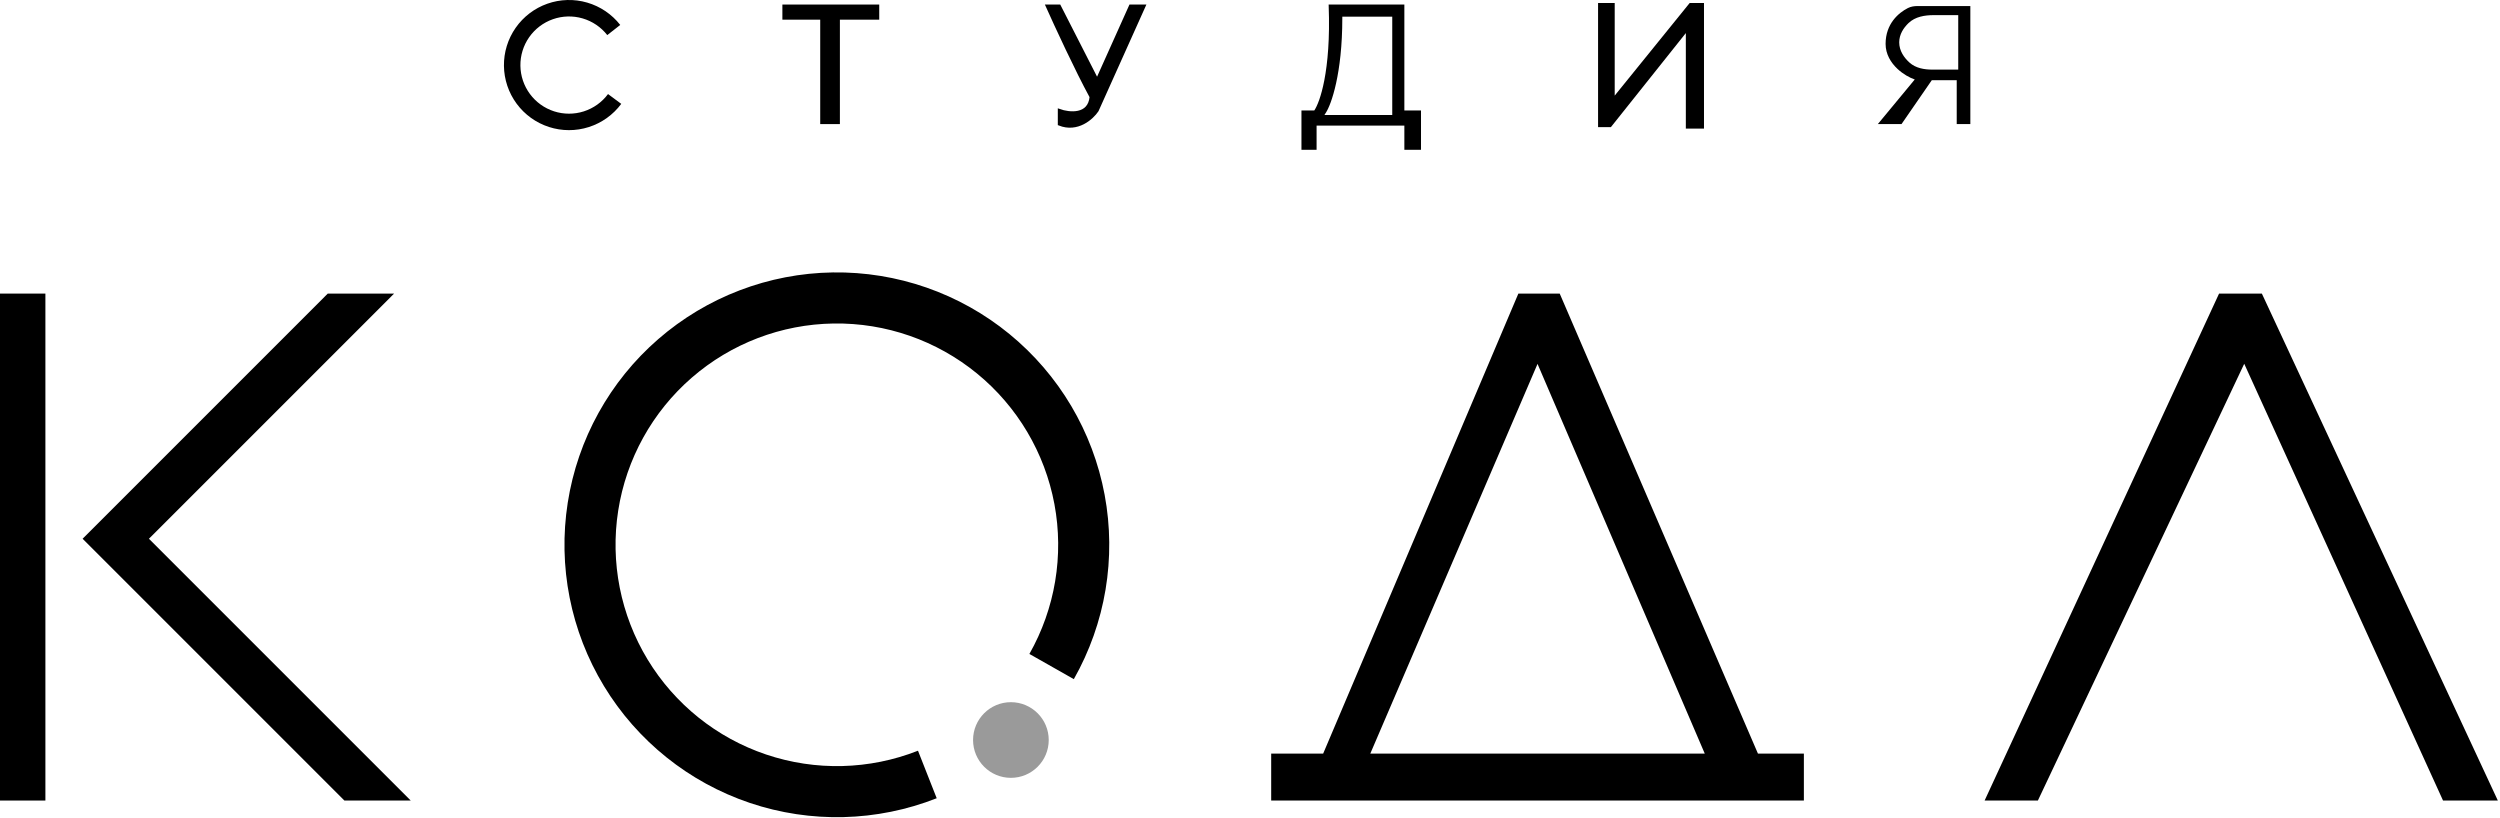
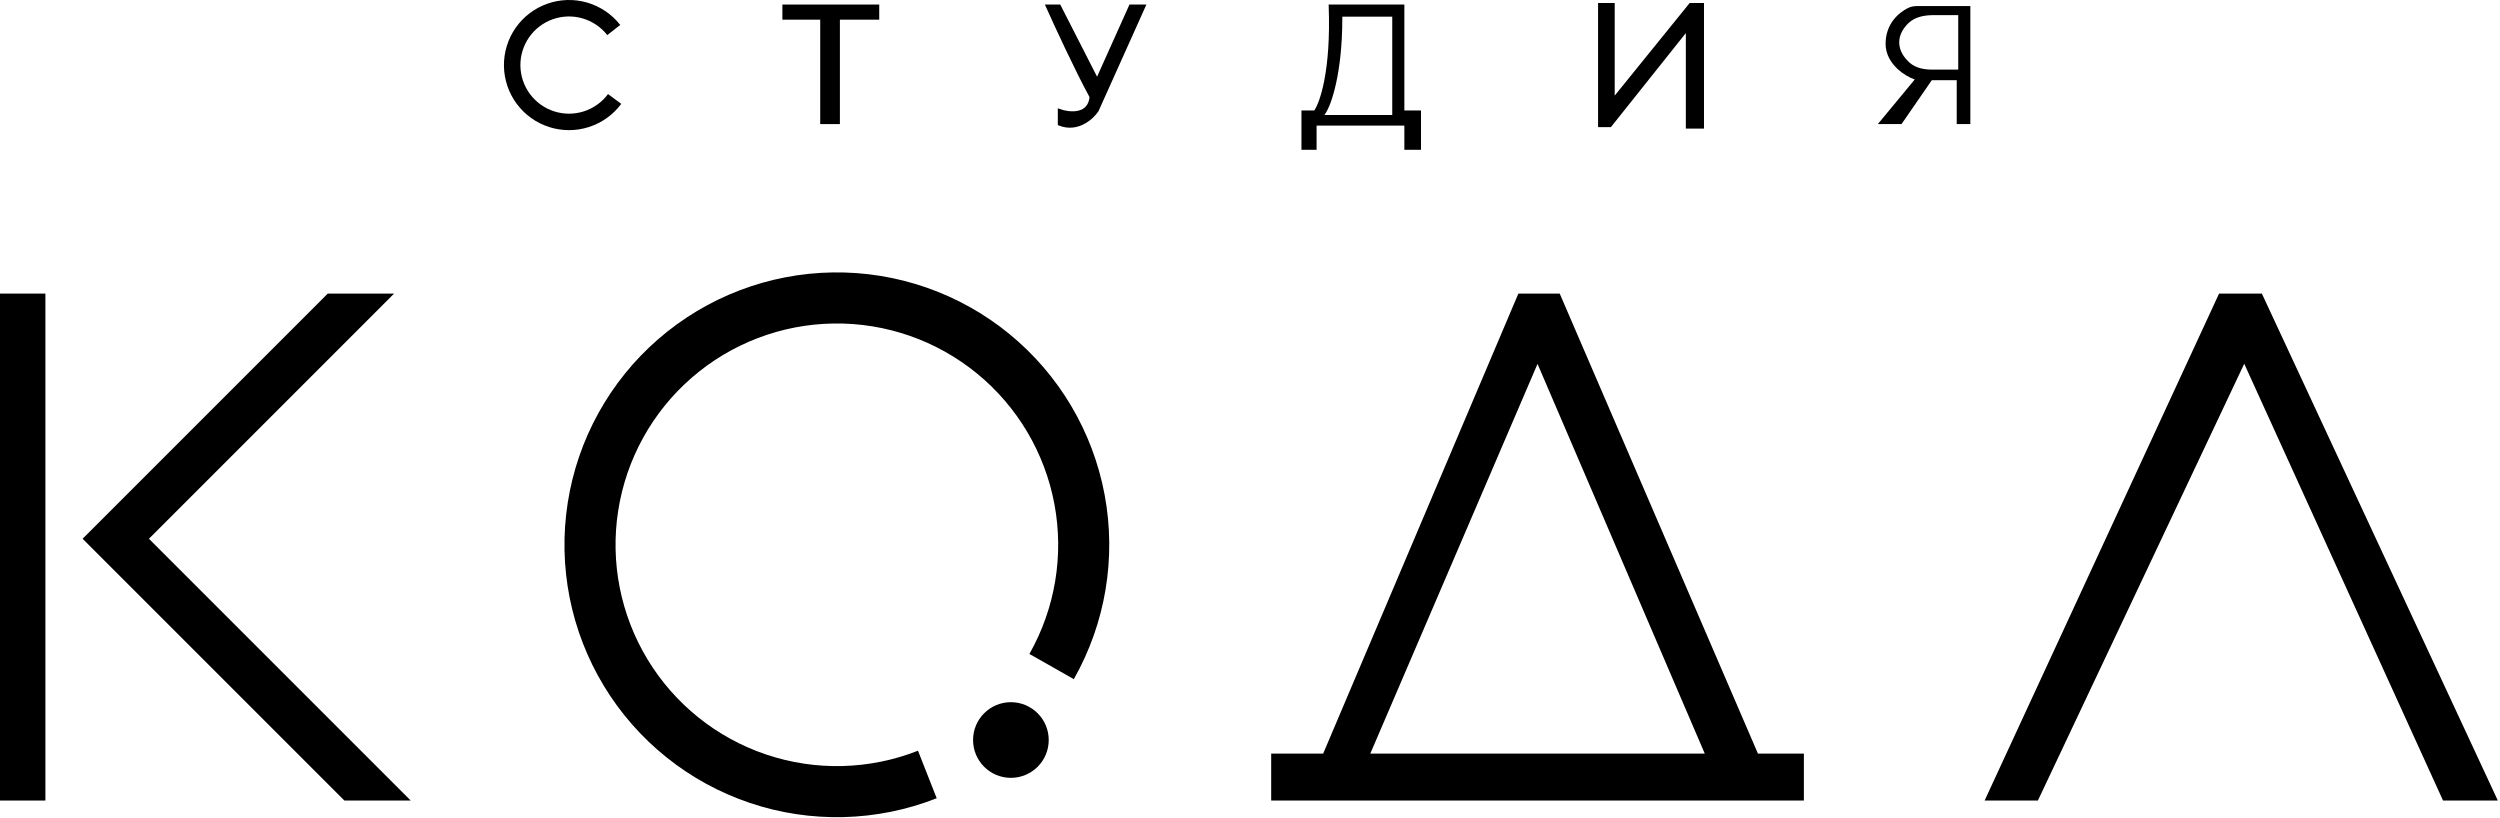
<svg xmlns="http://www.w3.org/2000/svg" width="826" height="270" viewBox="0 0 826 270" fill="none">
  <path d="M0.5 97.5V264H14.5V97.5H0.5Z" fill="black" stroke="black" />
  <path d="M108.5 97.5L28 178L114 264H134.5L48.5 178L129 97.5H108.5Z" fill="black" stroke="black" />
  <path d="M354.792 224.388C365.263 205.92 368.868 184.344 364.97 163.475C361.072 142.605 349.921 123.786 333.49 110.343C317.058 96.899 296.403 89.697 275.175 90.01C253.947 90.322 233.513 98.129 217.484 112.05C201.456 125.972 190.864 145.111 187.582 166.086C184.3 187.061 188.538 208.521 199.548 226.674C210.558 244.826 227.631 258.502 247.749 265.284C267.866 272.066 289.734 271.518 309.487 263.737L303.302 248.036C287.253 254.358 269.485 254.803 253.14 249.293C236.794 243.782 222.923 232.671 213.977 217.922C205.032 203.173 201.588 185.737 204.255 168.695C206.921 151.653 215.527 136.102 228.55 124.791C241.573 113.48 258.176 107.137 275.424 106.884C292.671 106.63 309.453 112.481 322.804 123.404C336.154 134.326 345.214 149.617 348.381 166.573C351.548 183.529 348.62 201.059 340.112 216.065L354.792 224.388Z" fill="black" />
-   <circle cx="334" cy="244.5" r="12.5" fill="#9A9A9A" />
+   <circle cx="334" cy="244.5" r="12.5" fill="black" />
  <path d="M515.459 97.302L580.829 249H596V264.5H420V249H437.169L501.54 97.305L501.669 97H515.329L515.459 97.302ZM507.54 121.303L453.04 248.303L452.741 249H563.259L562.96 248.303L508.46 121.303L508 120.232L507.54 121.303Z" fill="black" />
  <path d="M733.5 97.5L656.5 264H673L741.5 119L807.5 264H824.5L747 97.5H733.5Z" fill="black" stroke="black" />
  <path d="M205.26 34.319C202.579 37.93 198.832 40.608 194.549 41.978C190.265 43.348 185.66 43.34 181.381 41.956C177.102 40.571 173.365 37.879 170.696 34.26C168.026 30.64 166.56 26.274 166.502 21.777C166.444 17.28 167.798 12.878 170.372 9.191C172.947 5.503 176.614 2.716 180.855 1.222C185.097 -0.273 189.701 -0.399 194.019 0.86C198.336 2.119 202.15 4.7 204.924 8.24L200.642 11.595C198.57 8.95 195.721 7.022 192.496 6.082C189.271 5.141 185.832 5.236 182.663 6.352C179.494 7.469 176.756 9.55 174.832 12.305C172.909 15.059 171.898 18.348 171.941 21.707C171.984 25.066 173.08 28.327 175.074 31.031C177.067 33.735 179.859 35.746 183.055 36.78C186.252 37.815 189.692 37.821 192.892 36.797C196.092 35.774 198.89 33.773 200.893 31.076L205.26 34.319Z" fill="black" />
  <path d="M259 6H271.5V40.5H277V6H290V2H259V6Z" fill="black" stroke="black" />
  <path d="M350 2H346C348.833 8.333 355.7 23.2 360.5 32C359.92 38.4 353.259 37.667 350 36.5V41C356 43.4 360.833 39 362.5 36.5L378 2H373.5L362.5 26.5L350 2Z" fill="black" stroke="black" />
  <path d="M533 1.5H528.5V41.5H532L557.5 9.5V42H562.5V1.5H558.5L533 33V1.5Z" fill="black" stroke="black" />
  <path d="M464 36.5H469.5V49.5H464V41.5H435V49.5H430V36.5H434.24C435.17 35.13 436.517 31.919 437.559 26.506C438.65 20.832 439.399 12.787 439 2.019L438.981 1.5H464V36.5ZM443.5 5.5V6C443.5 15.167 442.587 22.298 441.449 27.48C440.309 32.676 438.95 35.885 438.08 37.228L437.581 38H460V5.5H443.5Z" fill="black" />
  <path d="M651 41H646.5V26.5H638.263L628.411 40.784L628.263 41H620.438L621.115 40.182L632.634 26.262C630.943 25.686 628.762 24.483 626.907 22.739C624.761 20.722 623 17.932 623 14.5C623 7.85 627.295 4.223 630.361 2.665C631.367 2.154 632.478 2 633.542 2H651V41ZM638.893 5C635.966 5 632.793 5.491 630.562 7.637C628.947 9.191 627.5 11.359 627.5 14C627.5 16.819 629.149 19.101 630.896 20.674C632.971 22.543 635.81 23 638.453 23H647V5H638.893Z" fill="black" />
</svg>
